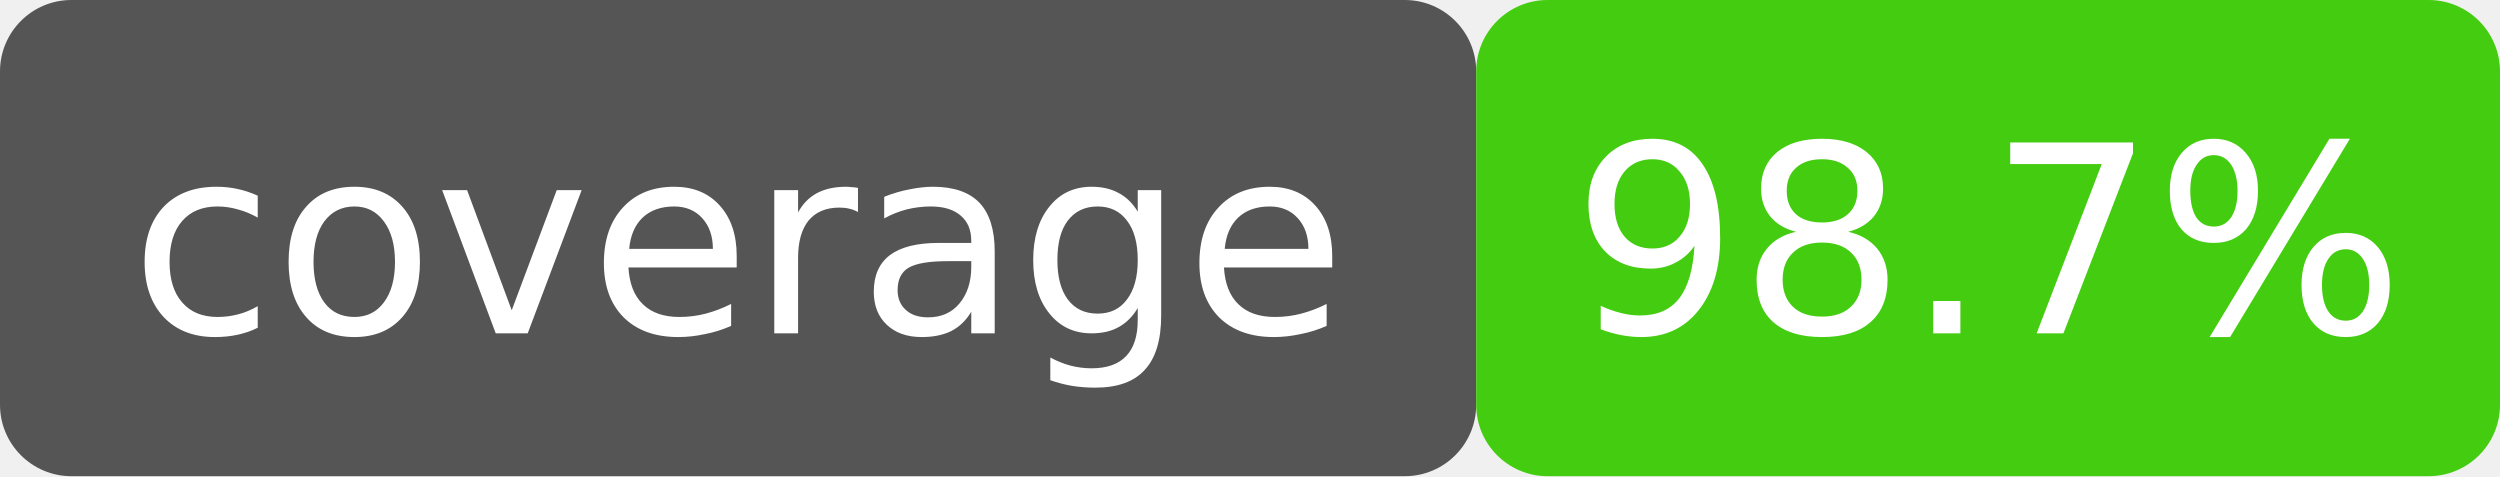
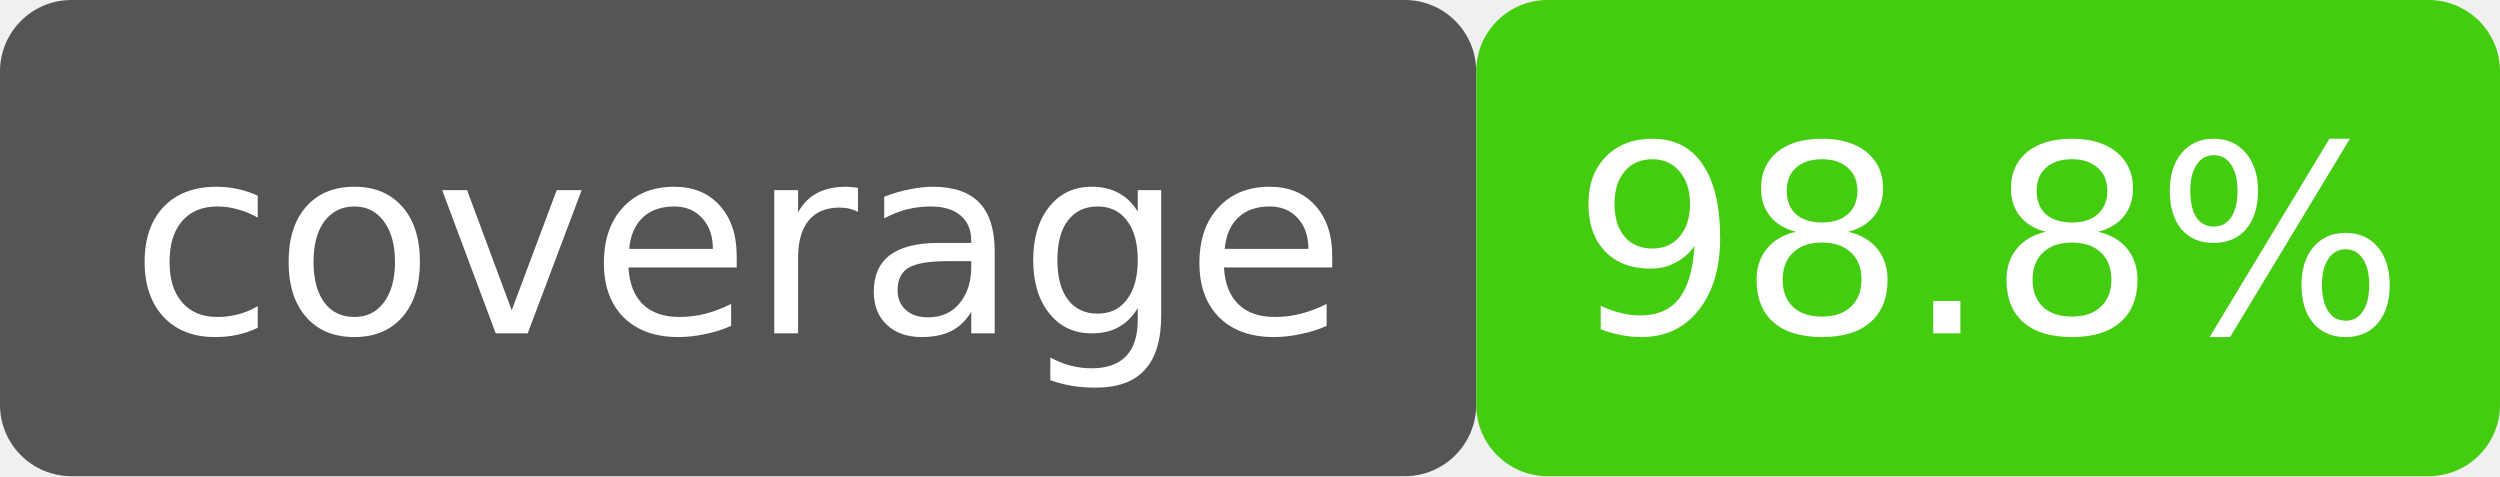
- <svg xmlns="http://www.w3.org/2000/svg" width="105" height="20" viewBox="0 0 105 20" role="img" aria-label="coverage: 98.7%">
+ <svg xmlns="http://www.w3.org/2000/svg" width="105" height="20" viewBox="0 0 105 20" role="img" aria-label="coverage: 98.8%">
  <rect width="62" height="20" rx="3" fill="#555" />
  <rect x="62" width="43" height="20" rx="3" fill="#4c1" />
  <rect width="105" height="20" rx="3" fill="none" />
  <g fill="#fff" font-family="Verdana,DejaVu Sans,sans-serif" font-size="11" text-anchor="middle">
    <text x="31" y="14">coverage</text>
-     <text x="83.5" y="14">98.7%</text>
+     <text x="83.5" y="14">98.8%</text>
  </g>
</svg>
